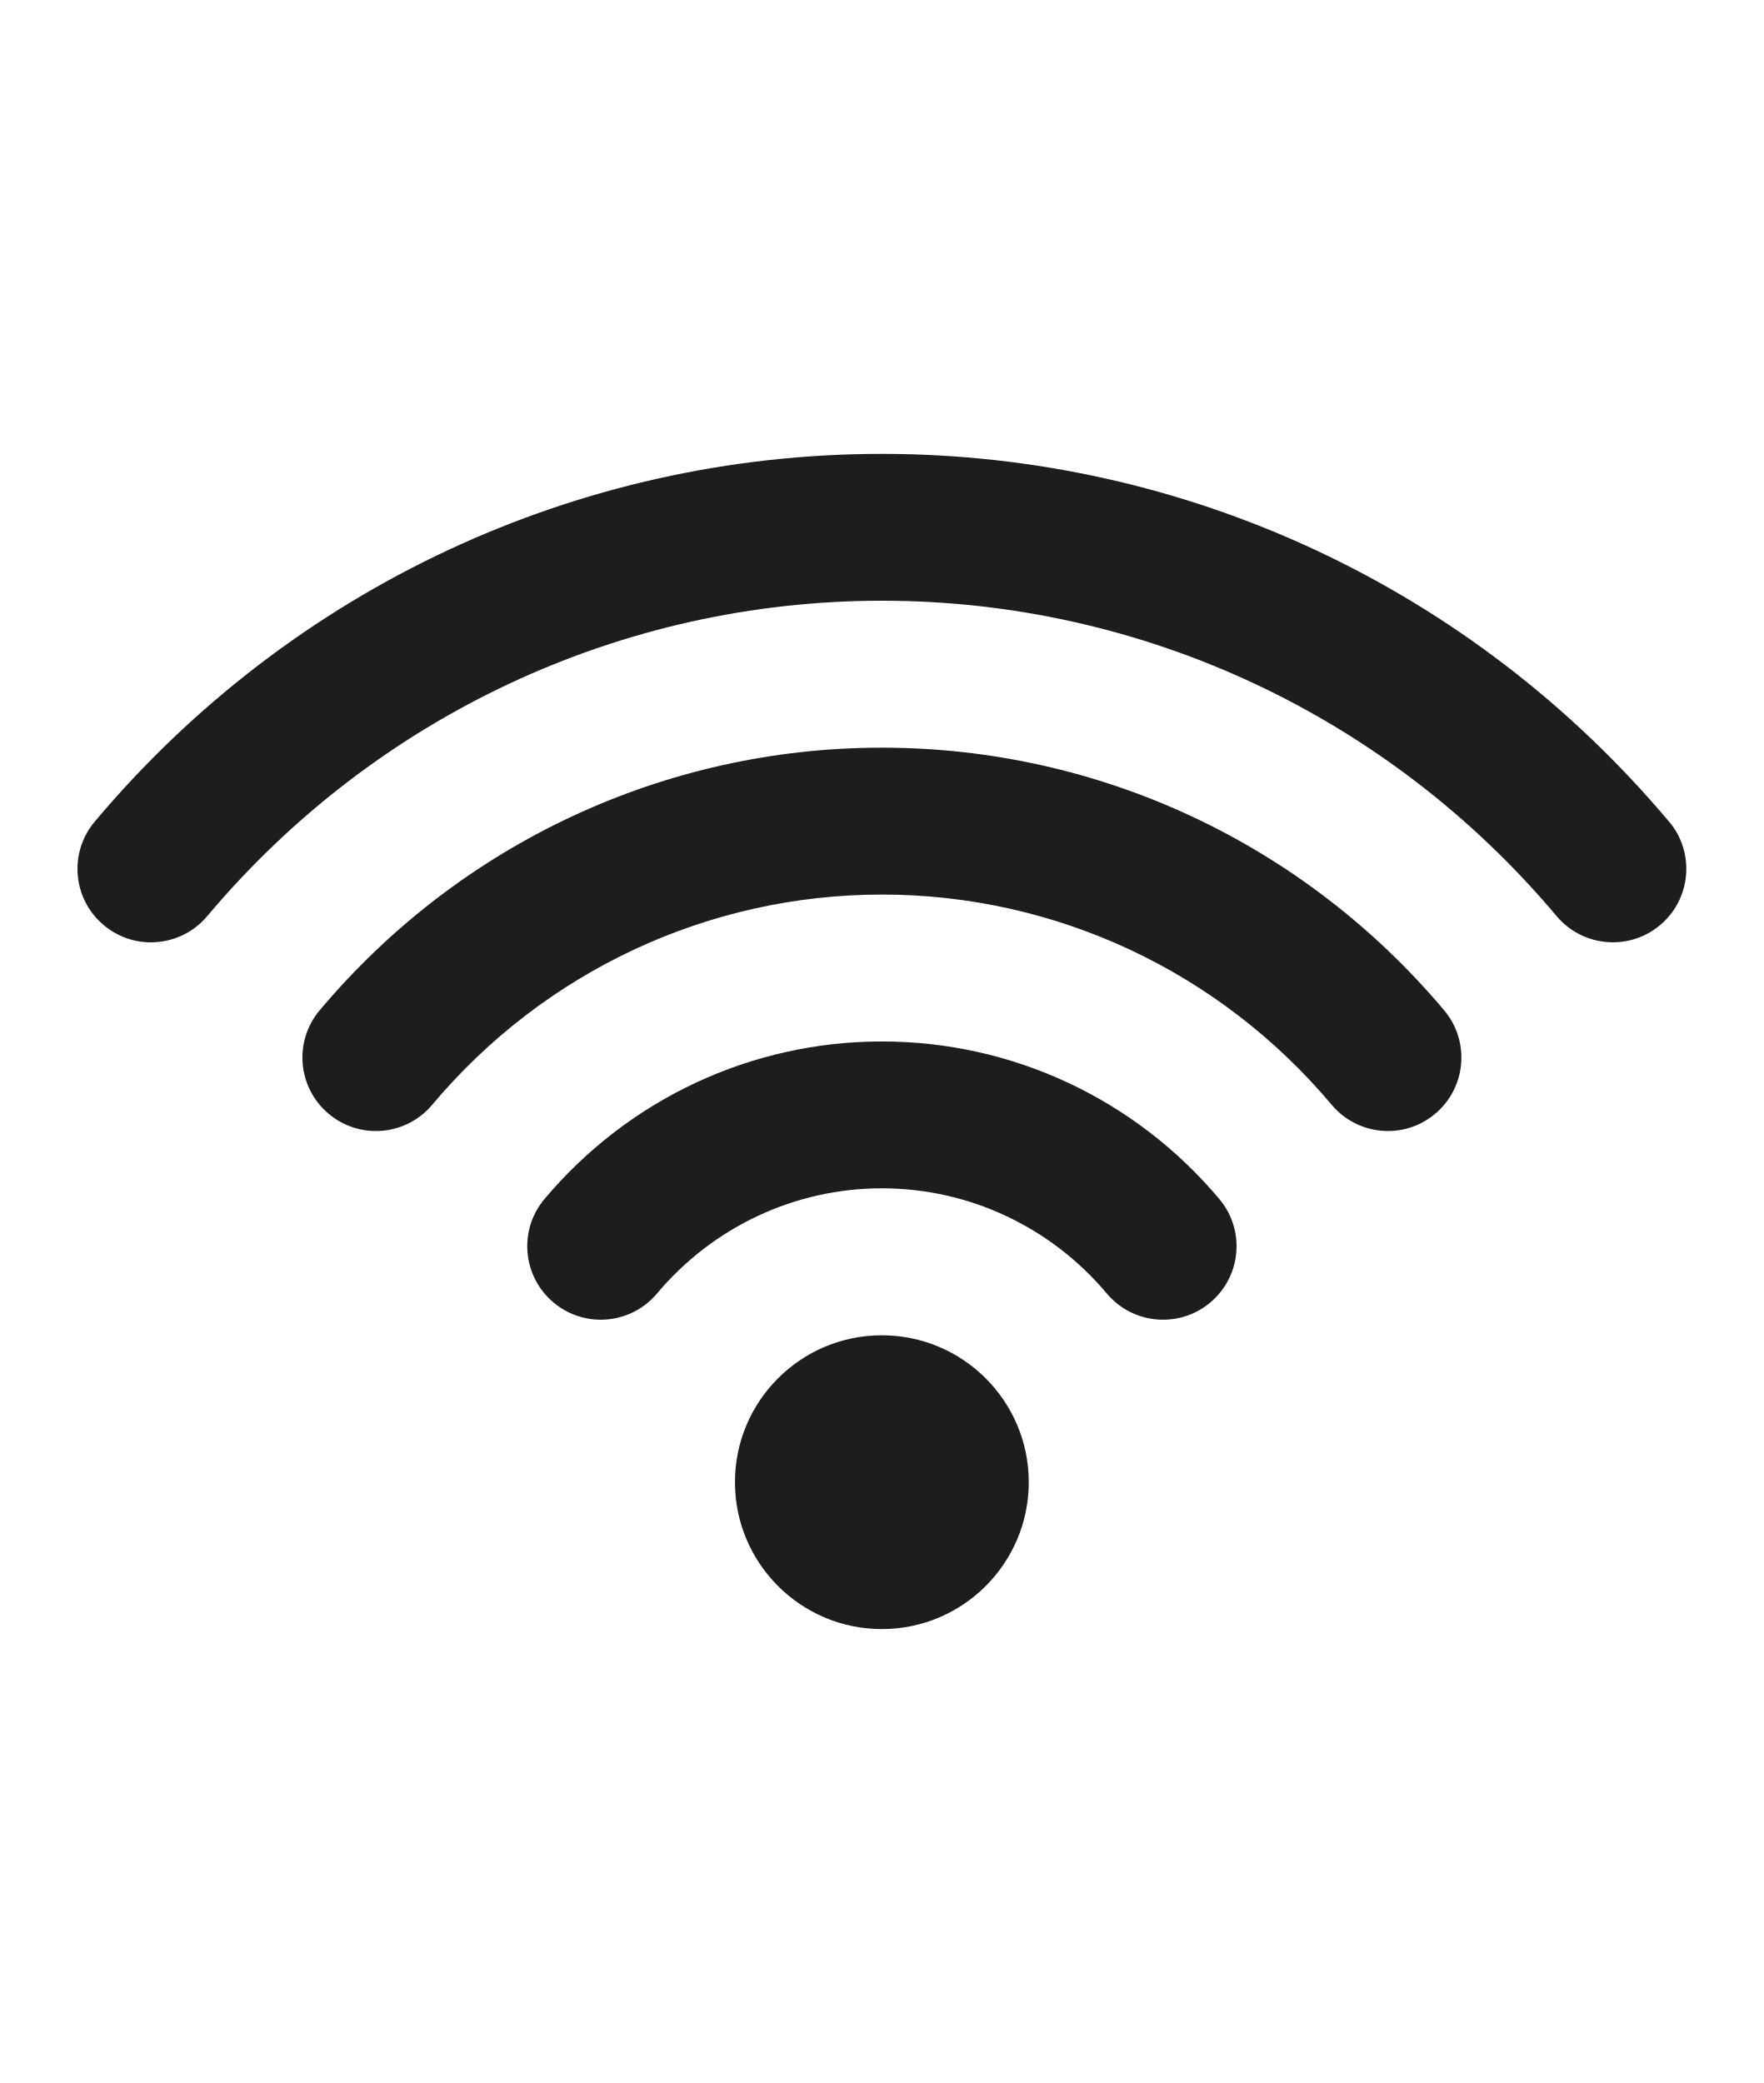
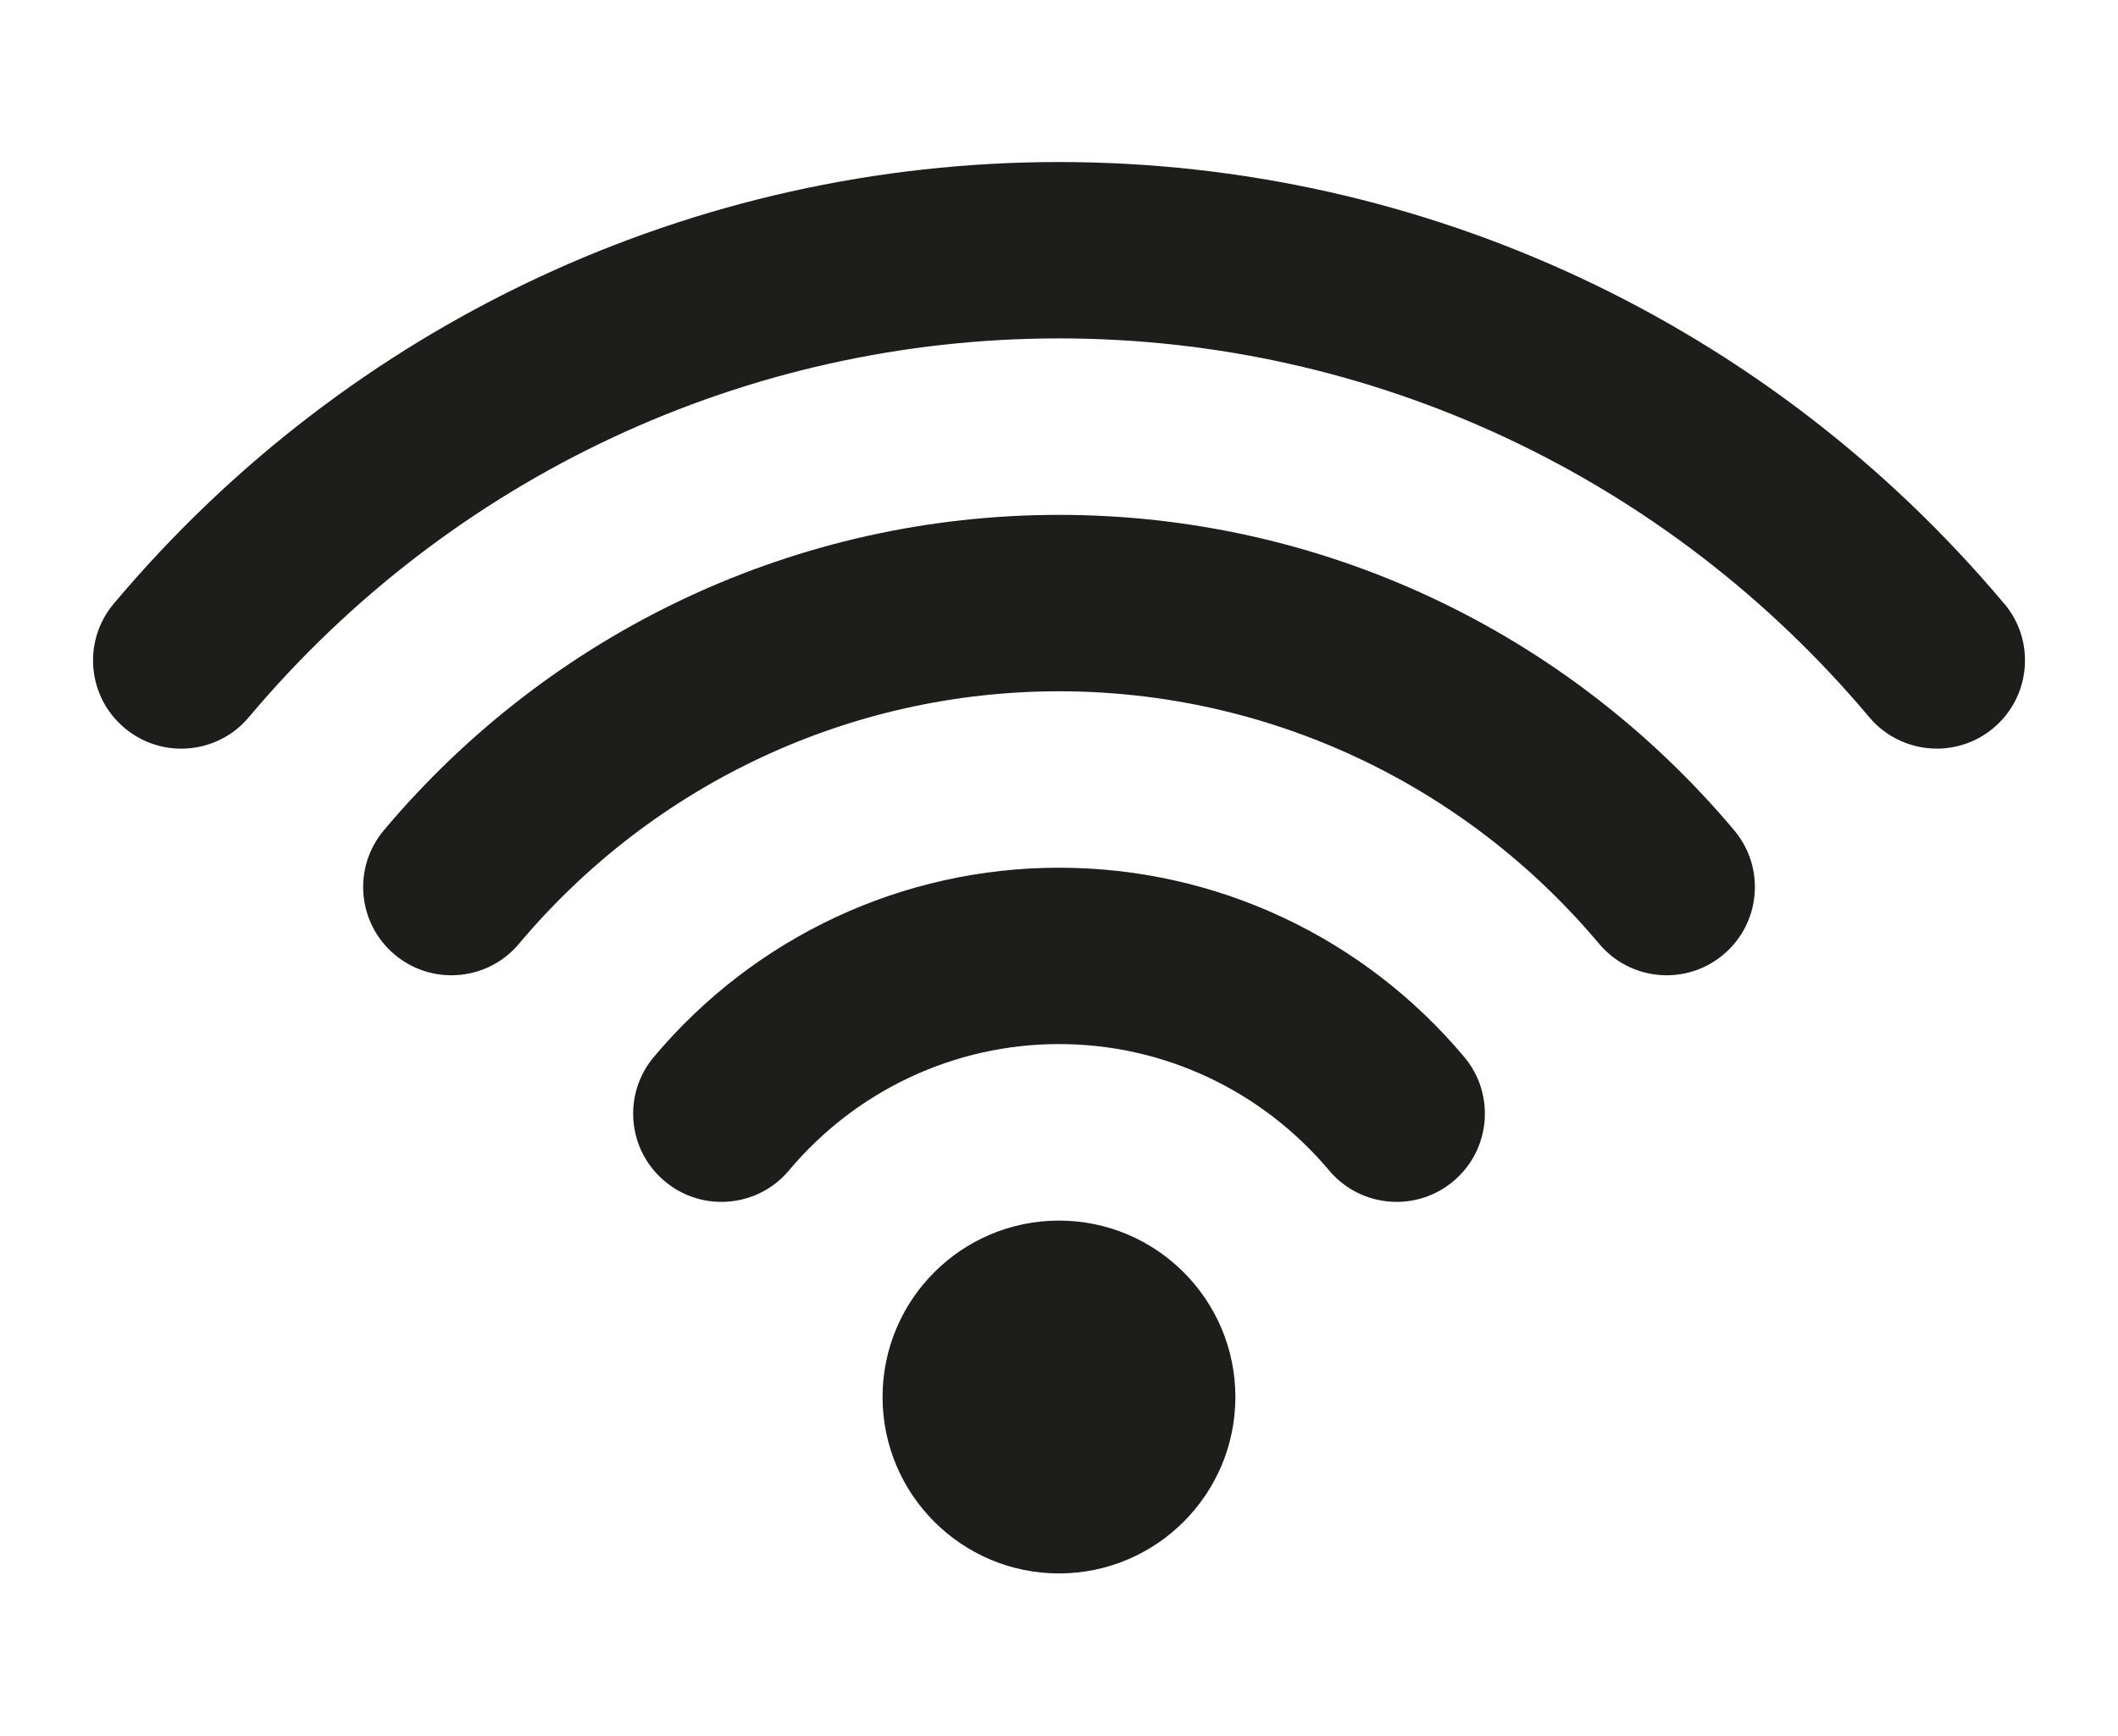
- <svg xmlns="http://www.w3.org/2000/svg" id="ds44-icons" viewBox="0 0 406.41 480">
+ <svg xmlns="http://www.w3.org/2000/svg" id="ds44-icons" viewBox="0 0 406.41 332.99">
  <defs>
    <style>.cls-1{fill:#1d1d1b;}</style>
  </defs>
-   <path class="cls-1" d="m203.2,307.7c-18.69,0-33.85,15.17-33.85,33.85s15.17,33.85,33.85,33.85,33.85-15.17,33.85-33.85-15.17-33.85-33.85-33.85Zm181.38-118.36c-45.27-53.87-111.39-84.75-181.38-84.75s-136.1,30.88-181.38,84.75c-6.01,7.15-5.09,17.83,2.08,23.84,3.17,2.66,7.02,3.97,10.87,3.97,4.83,0,9.63-2.05,12.98-6.04,38.82-46.18,95.49-72.68,155.46-72.68s116.64,26.49,155.46,72.67c3.35,3.98,8.15,6.04,12.98,6.04,3.85,0,7.71-1.3,10.88-3.97,7.15-6,8.08-16.69,2.07-23.83Zm-181.38-17.05c-50,0-97.21,22.06-129.55,60.53-6.01,7.15-5.09,17.83,2.08,23.84,3.17,2.66,7.03,3.97,10.88,3.97,4.83,0,9.63-2.05,12.97-6.04,25.87-30.79,63.65-48.45,103.63-48.45s77.76,17.66,103.64,48.45c3.35,3.99,8.15,6.04,12.96,6.04,3.85,0,7.71-1.3,10.88-3.97,7.17-6.01,8.09-16.7,2.08-23.84-32.35-38.47-79.56-60.53-129.56-60.53Zm0,67.7c-30.02,0-58.35,13.24-77.74,36.31-6.01,7.15-5.09,17.83,2.08,23.84,3.17,2.66,7.03,3.97,10.88,3.97,4.83,0,9.63-2.05,12.97-6.04,12.94-15.4,31.83-24.24,51.82-24.24s38.87,8.84,51.82,24.24c3.35,3.99,8.15,6.04,12.97,6.04,3.85,0,7.71-1.3,10.88-3.97,7.17-6.01,8.09-16.69,2.08-23.84-19.39-23.08-47.72-36.31-77.74-36.31Z" />
+   <path class="cls-1" d="m203.2,234.2c-18.69,0-33.85,15.17-33.85,33.85s15.17,33.85,33.85,33.85,33.85-15.17,33.85-33.85-15.17-33.85-33.85-33.85Zm181.38-118.36c-45.27-53.87-111.39-84.75-181.38-84.75S67.11,61.97,21.82,115.84c-6.01,7.15-5.09,17.83,2.08,23.84,3.17,2.66,7.02,3.97,10.87,3.97,4.83,0,9.63-2.05,12.98-6.04,38.82-46.18,95.49-72.68,155.46-72.68s116.64,26.49,155.46,72.67c3.35,3.98,8.15,6.04,12.98,6.04,3.85,0,7.71-1.3,10.88-3.97,7.15-6,8.08-16.69,2.07-23.83Zm-181.38-17.05c-50,0-97.21,22.06-129.55,60.53-6.01,7.15-5.09,17.83,2.08,23.84,3.17,2.66,7.03,3.97,10.88,3.97,4.83,0,9.63-2.05,12.97-6.04,25.87-30.79,63.65-48.45,103.63-48.45s77.76,17.66,103.64,48.45c3.35,3.99,8.15,6.04,12.96,6.04,3.85,0,7.71-1.3,10.88-3.97,7.17-6.01,8.09-16.7,2.08-23.84-32.35-38.47-79.56-60.53-129.56-60.53Zm0,67.7c-30.02,0-58.35,13.24-77.74,36.31-6.01,7.15-5.09,17.83,2.08,23.84,3.17,2.66,7.03,3.97,10.88,3.97,4.83,0,9.63-2.05,12.97-6.04,12.94-15.4,31.83-24.24,51.82-24.24s38.87,8.84,51.82,24.24c3.35,3.99,8.15,6.04,12.97,6.04,3.85,0,7.71-1.3,10.88-3.97,7.17-6.01,8.09-16.69,2.08-23.84-19.39-23.08-47.72-36.31-77.74-36.31Z" />
</svg>
